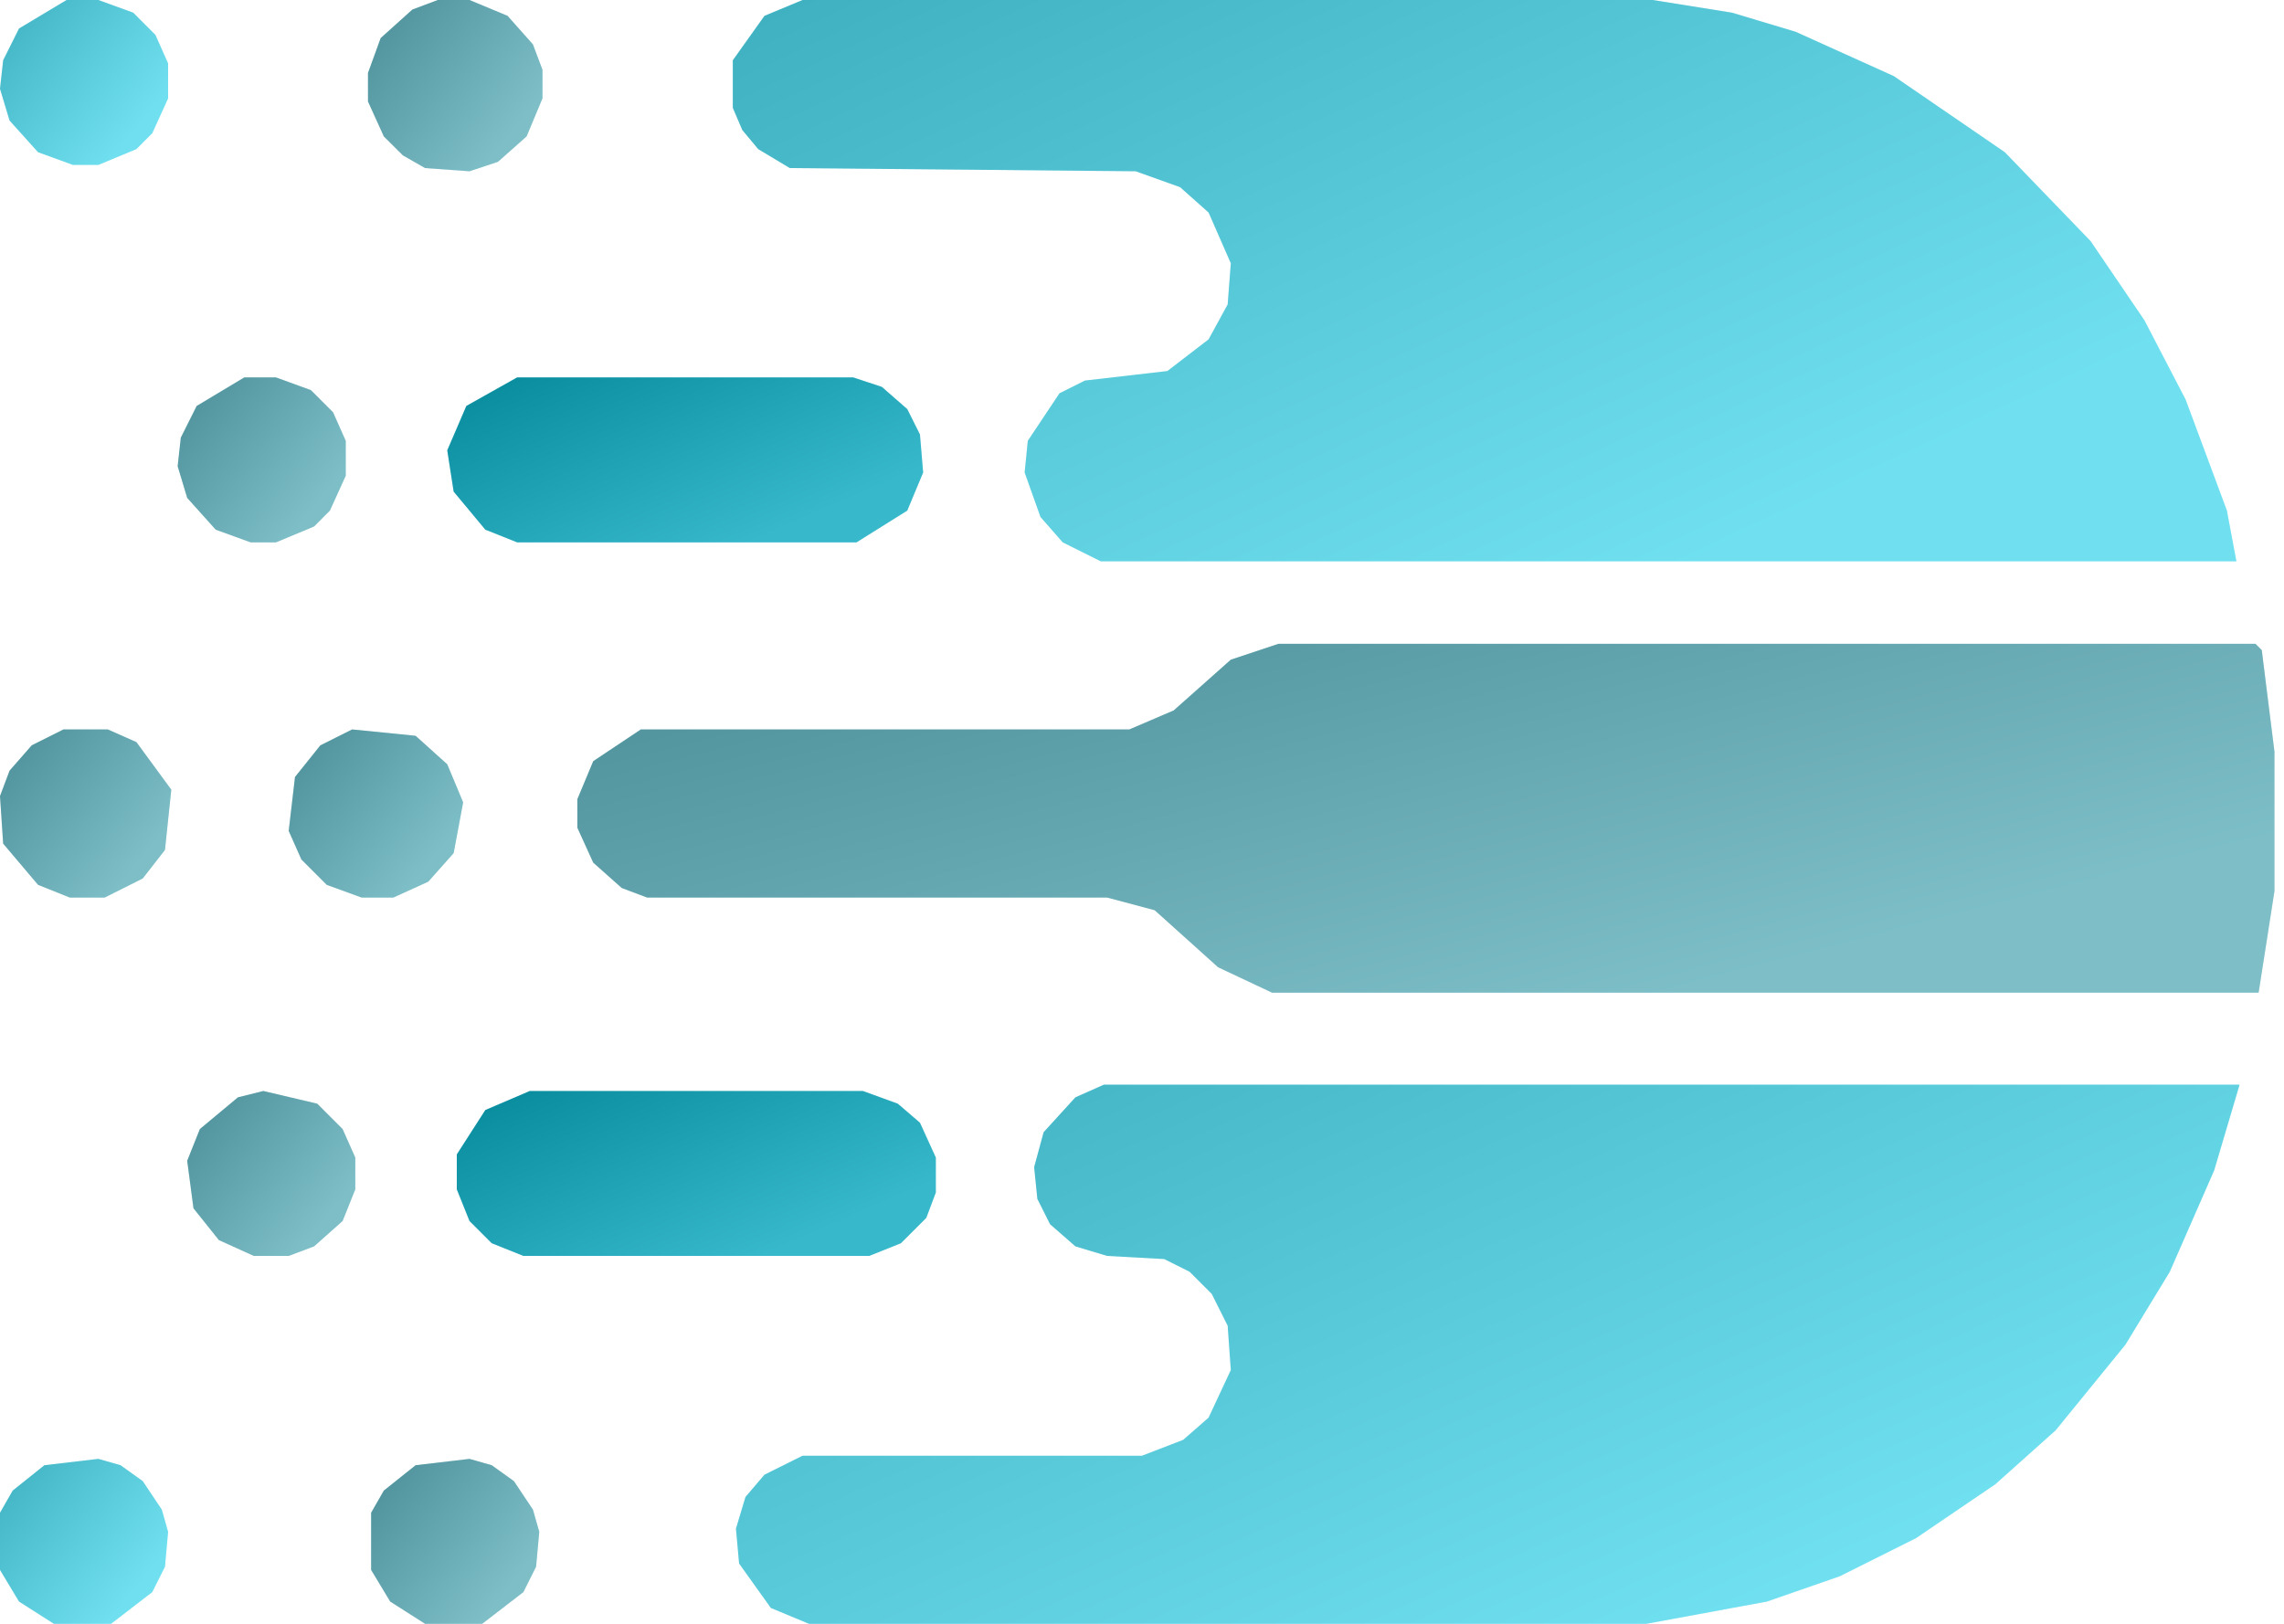
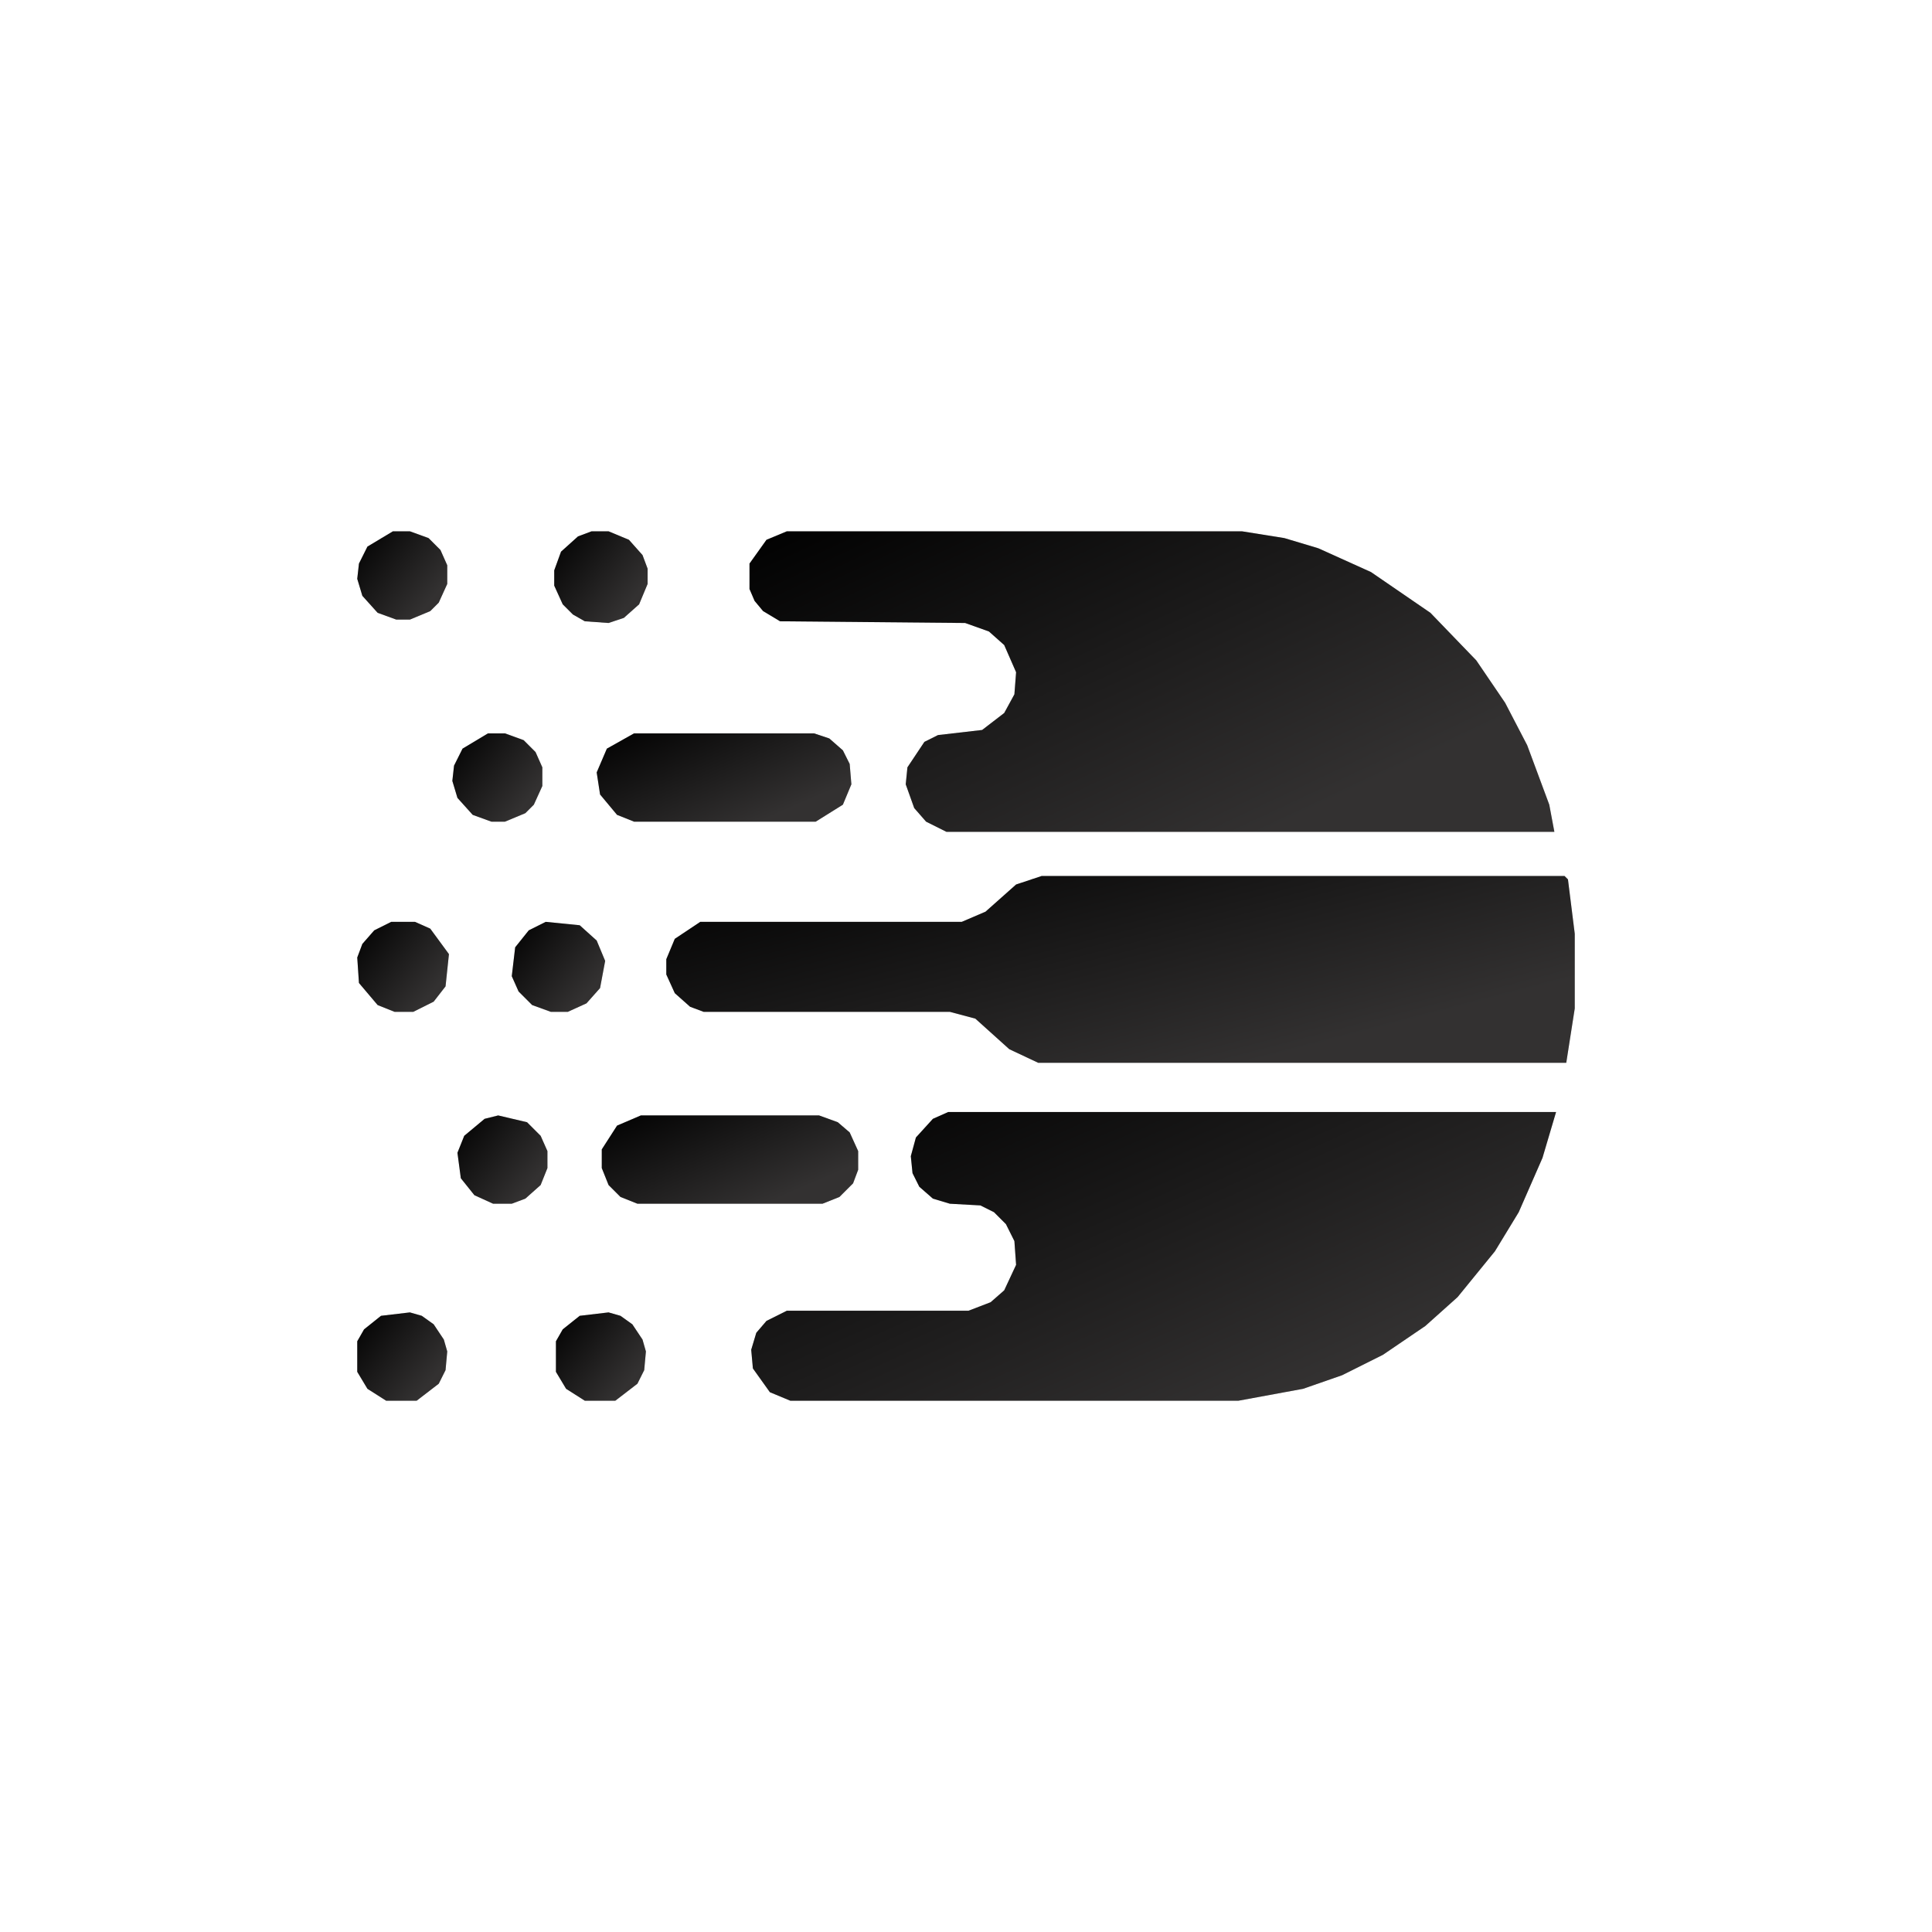
- <svg xmlns="http://www.w3.org/2000/svg" width="45" height="32" viewBox="0 0 45 32" fill="none">
-   <path d="M8.188 28.875L7.562 29.375L7.312 29.812V30.938L7.688 31.562L8.375 32H9.5L10.312 31.375L10.562 30.875L10.625 30.188L10.5 29.75L10.125 29.188L9.688 28.875L9.25 28.75L8.188 28.875Z" fill="#5CB0BC" />
-   <path d="M8.188 28.875L7.562 29.375L7.312 29.812V30.938L7.688 31.562L8.375 32H9.5L10.312 31.375L10.562 30.875L10.625 30.188L10.5 29.75L10.125 29.188L9.688 28.875L9.25 28.75L8.188 28.875Z" fill="url(#paint0_linear_133_603)" fill-opacity="0.2" />
-   <path d="M0.875 28.875L0.25 29.375L0 29.812V30.938L0.375 31.562L1.062 32H2.188L3 31.375L3.25 30.875L3.312 30.188L3.188 29.75L2.812 29.188L2.375 28.875L1.938 28.75L0.875 28.875Z" fill="#4CDBEF" />
-   <path d="M0.875 28.875L0.25 29.375L0 29.812V30.938L0.375 31.562L1.062 32H2.188L3 31.375L3.25 30.875L3.312 30.188L3.188 29.75L2.812 29.188L2.375 28.875L1.938 28.75L0.875 28.875Z" fill="url(#paint1_linear_133_603)" fill-opacity="0.2" />
-   <path d="M9 22.75V23.438L9.25 24.062L9.688 24.5L10.312 24.75H17.125L17.75 24.5L18.25 24L18.438 23.5V22.812L18.125 22.125L17.688 21.75L17 21.5H10.438L9.562 21.875L9 22.75Z" fill="#05AAC1" />
-   <path d="M9 22.75V23.438L9.25 24.062L9.688 24.5L10.312 24.75H17.125L17.75 24.5L18.25 24L18.438 23.5V22.812L18.125 22.125L17.688 21.75L17 21.5H10.438L9.562 21.875L9 22.75Z" fill="url(#paint2_linear_133_603)" fill-opacity="0.2" />
-   <path d="M5.188 21.5L4.688 21.625L3.938 22.25L3.688 22.875L3.812 23.812L4.312 24.438L5 24.75H5.688L6.188 24.562L6.75 24.062L7 23.438V22.812L6.75 22.25L6.25 21.75L5.188 21.5Z" fill="#5CB0BC" />
-   <path d="M5.188 21.5L4.688 21.625L3.938 22.25L3.688 22.875L3.812 23.812L4.312 24.438L5 24.75H5.688L6.188 24.562L6.75 24.062L7 23.438V22.812L6.75 22.25L6.25 21.75L5.188 21.5Z" fill="url(#paint3_linear_133_603)" fill-opacity="0.2" />
-   <path d="M14.562 30.812L15.188 31.688L15.938 32H32.438L34.812 31.562L36.25 31.062L37.75 30.312L39.312 29.25L40.5 28.188L41.875 26.5L42.75 25.062L43.625 23.062L44.125 21.375H21.75L21.188 21.625L20.562 22.312L20.375 23L20.438 23.625L20.688 24.125L21.188 24.562L21.812 24.75L22.938 24.812L23.438 25.062L23.875 25.5L24.188 26.125L24.25 27L23.812 27.938L23.312 28.375L22.5 28.688H15.812L15.062 29.062L14.688 29.5L14.5 30.125L14.562 30.812Z" fill="#4CDBEF" />
-   <path d="M14.562 30.812L15.188 31.688L15.938 32H32.438L34.812 31.562L36.25 31.062L37.75 30.312L39.312 29.25L40.5 28.188L41.875 26.5L42.75 25.062L43.625 23.062L44.125 21.375H21.75L21.188 21.625L20.562 22.312L20.375 23L20.438 23.625L20.688 24.125L21.188 24.562L21.812 24.75L22.938 24.812L23.438 25.062L23.875 25.5L24.188 26.125L24.25 27L23.812 27.938L23.312 28.375L22.5 28.688H15.812L15.062 29.062L14.688 29.5L14.5 30.125L14.562 30.812Z" fill="url(#paint4_linear_133_603)" fill-opacity="0.2" />
-   <path d="M6.938 14.375L6.312 14.688L5.812 15.312L5.688 16.375L5.938 16.938L6.438 17.438L7.125 17.688H7.75L8.438 17.375L8.938 16.812L9.125 15.812L8.812 15.062L8.188 14.5L6.938 14.375Z" fill="#5CB0BC" />
-   <path d="M6.938 14.375L6.312 14.688L5.812 15.312L5.688 16.375L5.938 16.938L6.438 17.438L7.125 17.688H7.75L8.438 17.375L8.938 16.812L9.125 15.812L8.812 15.062L8.188 14.5L6.938 14.375Z" fill="url(#paint5_linear_133_603)" fill-opacity="0.2" />
-   <path d="M1.25 14.375L0.625 14.688L0.188 15.188L0 15.688L0.062 16.625L0.75 17.438L1.375 17.688H2.062L2.812 17.312L3.25 16.75L3.375 15.562L2.688 14.625L2.125 14.375H1.25Z" fill="#5CB0BC" />
-   <path d="M1.25 14.375L0.625 14.688L0.188 15.188L0 15.688L0.062 16.625L0.75 17.438L1.375 17.688H2.062L2.812 17.312L3.25 16.75L3.375 15.562L2.688 14.625L2.125 14.375H1.25Z" fill="url(#paint6_linear_133_603)" fill-opacity="0.2" />
-   <path d="M11.375 15.75V16.312L11.688 17L12.25 17.5L12.75 17.688H21.812L22.75 17.938L24 19.062L25.062 19.562H44.5L44.812 17.562V14.812L44.562 12.812L44.438 12.688H25.188L24.25 13L23.125 14L22.25 14.375H12.625L11.688 15L11.375 15.75Z" fill="#5CB0BC" />
-   <path d="M11.375 15.75V16.312L11.688 17L12.25 17.5L12.75 17.688H21.812L22.75 17.938L24 19.062L25.062 19.562H44.5L44.812 17.562V14.812L44.562 12.812L44.438 12.688H25.188L24.25 13L23.125 14L22.25 14.375H12.625L11.688 15L11.375 15.75Z" fill="url(#paint7_linear_133_603)" fill-opacity="0.2" />
-   <path d="M8.812 8.875L8.938 9.688L9.562 10.438L10.188 10.688H16.875L17.875 10.062L18.188 9.312L18.125 8.562L17.875 8.062L17.375 7.625L16.812 7.438H10.188L9.188 8L8.812 8.875Z" fill="#05AAC1" />
-   <path d="M8.812 8.875L8.938 9.688L9.562 10.438L10.188 10.688H16.875L17.875 10.062L18.188 9.312L18.125 8.562L17.875 8.062L17.375 7.625L16.812 7.438H10.188L9.188 8L8.812 8.875Z" fill="url(#paint8_linear_133_603)" fill-opacity="0.2" />
-   <path d="M4.812 7.438L3.875 8L3.562 8.625L3.5 9.188L3.688 9.812L4.25 10.438L4.938 10.688H5.438L6.188 10.375L6.5 10.062L6.812 9.375V8.688L6.562 8.125L6.125 7.688L5.438 7.438H4.812Z" fill="#5CB0BC" />
-   <path d="M4.812 7.438L3.875 8L3.562 8.625L3.5 9.188L3.688 9.812L4.25 10.438L4.938 10.688H5.438L6.188 10.375L6.5 10.062L6.812 9.375V8.688L6.562 8.125L6.125 7.688L5.438 7.438H4.812Z" fill="url(#paint9_linear_133_603)" fill-opacity="0.2" />
-   <path d="M1.312 0L0.375 0.562L0.062 1.188L0 1.75L0.188 2.375L0.75 3L1.438 3.25H1.938L2.688 2.938L3 2.625L3.312 1.938V1.25L3.062 0.688L2.625 0.25L1.938 0H1.312Z" fill="#4CDBEF" />
-   <path d="M1.312 0L0.375 0.562L0.062 1.188L0 1.75L0.188 2.375L0.75 3L1.438 3.25H1.938L2.688 2.938L3 2.625L3.312 1.938V1.25L3.062 0.688L2.625 0.25L1.938 0H1.312Z" fill="url(#paint10_linear_133_603)" fill-opacity="0.2" />
-   <path d="M14.438 1.188V2.125L14.625 2.562L14.938 2.938L15.562 3.312L22.375 3.375L23.25 3.688L23.812 4.188L24.25 5.188L24.188 6L23.812 6.688L23 7.312L21.375 7.5L20.875 7.75L20.25 8.688L20.188 9.312L20.5 10.188L20.938 10.688L21.688 11.062H44.062L43.875 10.062L43.062 7.875L42.25 6.312L41.188 4.75L39.5 3L37.312 1.5L35.375 0.625L34.125 0.25L32.562 0H15.812L15.062 0.312L14.438 1.188Z" fill="#4CDBEF" />
-   <path d="M14.438 1.188V2.125L14.625 2.562L14.938 2.938L15.562 3.312L22.375 3.375L23.25 3.688L23.812 4.188L24.25 5.188L24.188 6L23.812 6.688L23 7.312L21.375 7.5L20.875 7.75L20.25 8.688L20.188 9.312L20.5 10.188L20.938 10.688L21.688 11.062H44.062L43.875 10.062L43.062 7.875L42.25 6.312L41.188 4.75L39.5 3L37.312 1.5L35.375 0.625L34.125 0.25L32.562 0H15.812L15.062 0.312L14.438 1.188Z" fill="url(#paint11_linear_133_603)" fill-opacity="0.2" />
-   <path d="M8.625 0L8.125 0.188L7.5 0.75L7.25 1.438V2L7.562 2.688L7.938 3.062L8.375 3.312L9.25 3.375L9.812 3.188L10.375 2.688L10.688 1.938V1.375L10.5 0.875L10 0.312L9.25 0H8.625Z" fill="#5CB0BC" />
-   <path d="M8.625 0L8.125 0.188L7.5 0.75L7.25 1.438V2L7.562 2.688L7.938 3.062L8.375 3.312L9.25 3.375L9.812 3.188L10.375 2.688L10.688 1.938V1.375L10.5 0.875L10 0.312L9.25 0H8.625Z" fill="url(#paint12_linear_133_603)" fill-opacity="0.2" />
+ <svg xmlns="http://www.w3.org/2000/svg" width="200" height="200" viewBox="0 0 200 200" fill="none">
+   <path d="M60.01 136.211L58.252 137.617L57.549 138.848V142.012L58.603 143.77L60.537 145H63.701L65.986 143.242L66.689 141.836L66.865 139.902L66.514 138.672L65.459 137.09L64.228 136.211L62.998 135.859L60.01 136.211Z" fill="black" />
+   <path d="M60.01 136.211L58.252 137.617L57.549 138.848V142.012L58.603 143.77L60.537 145H63.701L65.986 143.242L66.689 141.836L66.865 139.902L66.514 138.672L65.459 137.09L64.228 136.211L62.998 135.859L60.01 136.211Z" fill="url(#paint0_linear_178_2)" fill-opacity="0.2" />
+   <path d="M39.443 136.211L37.685 137.617L36.982 138.848V142.012L38.037 143.77L39.971 145H43.135L45.42 143.242L46.123 141.836L46.299 139.902L45.947 138.672L44.893 137.09L43.662 136.211L42.432 135.859L39.443 136.211Z" fill="black" />
+   <path d="M39.443 136.211L37.685 137.617L36.982 138.848V142.012L38.037 143.77L39.971 145H43.135L45.42 143.242L46.123 141.836L46.299 139.902L45.947 138.672L44.893 137.09L43.662 136.211L42.432 135.859L39.443 136.211Z" fill="url(#paint1_linear_178_2)" fill-opacity="0.2" />
+   <path d="M62.295 118.984V120.918L62.998 122.676L64.228 123.906L65.986 124.609H85.147L86.904 123.906L88.311 122.5L88.838 121.094V119.16L87.959 117.227L86.728 116.172L84.795 115.469H66.338L63.877 116.523L62.295 118.984Z" fill="black" />
+   <path d="M62.295 118.984V120.918L62.998 122.676L64.228 123.906L65.986 124.609H85.147L86.904 123.906L88.311 122.5L88.838 121.094V119.16L87.959 117.227L86.728 116.172L84.795 115.469H66.338L63.877 116.523L62.295 118.984Z" fill="url(#paint2_linear_178_2)" fill-opacity="0.2" />
+   <path d="M51.572 115.469L50.166 115.82L48.057 117.578L47.353 119.336L47.705 121.973L49.111 123.73L51.045 124.609H52.978L54.385 124.082L55.967 122.676L56.67 120.918V119.16L55.967 117.578L54.56 116.172L51.572 115.469Z" fill="black" />
+   <path d="M51.572 115.469L50.166 115.82L48.057 117.578L47.353 119.336L47.705 121.973L49.111 123.73L51.045 124.609H52.978L54.385 124.082L55.967 122.676L56.67 120.918V119.16L55.967 117.578L54.56 116.172L51.572 115.469Z" fill="url(#paint3_linear_178_2)" fill-opacity="0.2" />
+   <path d="M77.939 141.66L79.697 144.121L81.807 145H128.213L134.893 143.77L138.936 142.363L143.154 140.254L147.549 137.266L150.889 134.277L154.756 129.531L157.217 125.488L159.678 119.863L161.084 115.117H98.154L96.572 115.82L94.814 117.754L94.287 119.687L94.463 121.445L95.166 122.852L96.572 124.082L98.33 124.609L101.494 124.785L102.9 125.488L104.131 126.719L105.01 128.477L105.186 130.937L103.955 133.574L102.549 134.805L100.264 135.684H81.455L79.346 136.738L78.291 137.969L77.764 139.727L77.939 141.66Z" fill="black" />
+   <path d="M77.939 141.66L79.697 144.121L81.807 145H128.213L134.893 143.77L138.936 142.363L143.154 140.254L147.549 137.266L150.889 134.277L154.756 129.531L157.217 125.488L159.678 119.863L161.084 115.117H98.154L96.572 115.82L94.814 117.754L94.287 119.687L94.463 121.445L95.166 122.852L96.572 124.082L98.33 124.609L101.494 124.785L102.9 125.488L104.131 126.719L105.01 128.477L105.186 130.937L103.955 133.574L102.549 134.805L100.264 135.684H81.455L79.346 136.738L78.291 137.969L77.764 139.727L77.939 141.66Z" fill="url(#paint4_linear_178_2)" fill-opacity="0.2" />
+   <path d="M56.494 95.43L54.736 96.309L53.33 98.066L52.978 101.055L53.682 102.637L55.088 104.043L57.022 104.746H58.779L60.713 103.867L62.119 102.285L62.647 99.473L61.768 97.363L60.01 95.781L56.494 95.43Z" fill="black" />
+   <path d="M56.494 95.43L54.736 96.309L53.33 98.066L52.978 101.055L53.682 102.637L55.088 104.043L57.022 104.746H58.779L60.713 103.867L62.119 102.285L62.647 99.473L61.768 97.363L60.01 95.781L56.494 95.43Z" fill="url(#paint5_linear_178_2)" fill-opacity="0.2" />
+   <path d="M40.498 95.43L38.74 96.309L37.51 97.715L36.982 99.121L37.158 101.758L39.092 104.043L40.85 104.746H42.783L44.893 103.691L46.123 102.109L46.475 98.769L44.541 96.133L42.959 95.43H40.498Z" fill="black" />
+   <path d="M40.498 95.43L38.74 96.309L37.51 97.715L36.982 99.121L37.158 101.758L39.092 104.043L40.85 104.746H42.783L44.893 103.691L46.123 102.109L46.475 98.769L44.541 96.133L42.959 95.43H40.498Z" fill="url(#paint6_linear_178_2)" fill-opacity="0.2" />
+   <path d="M68.975 99.297V100.879L69.853 102.812L71.436 104.219L72.842 104.746H98.33L100.967 105.449L104.482 108.613L107.471 110.02H162.139L163.018 104.395V96.66L162.314 91.035L161.963 90.684H107.822L105.186 91.562L102.021 94.375L99.561 95.43H72.49L69.853 97.188L68.975 99.297Z" fill="black" />
+   <path d="M68.975 99.297V100.879L69.853 102.812L71.436 104.219L72.842 104.746H98.33L100.967 105.449L104.482 108.613L107.471 110.02H162.139L163.018 104.395V96.66L162.314 91.035L161.963 90.684H107.822L105.186 91.562L102.021 94.375L99.561 95.43H72.49L69.853 97.188L68.975 99.297Z" fill="url(#paint7_linear_178_2)" fill-opacity="0.2" />
+   <path d="M61.768 79.961L62.119 82.246L63.877 84.356L65.635 85.059H84.443L87.256 83.301L88.135 81.191L87.959 79.082L87.256 77.676L85.85 76.445L84.268 75.918H65.635L62.822 77.5L61.768 79.961Z" fill="black" />
+   <path d="M61.768 79.961L62.119 82.246L63.877 84.356L65.635 85.059H84.443L87.256 83.301L88.135 81.191L87.959 79.082L87.256 77.676L85.85 76.445L84.268 75.918H65.635L62.822 77.5L61.768 79.961Z" fill="url(#paint8_linear_178_2)" fill-opacity="0.2" />
+   <path d="M50.518 75.918L47.881 77.5L47.002 79.258L46.826 80.84L47.353 82.598L48.935 84.356L50.869 85.059H52.275L54.385 84.18L55.264 83.301L56.143 81.367V79.434L55.44 77.852L54.209 76.621L52.275 75.918H50.518Z" fill="black" />
+   <path d="M50.518 75.918L47.881 77.5L47.002 79.258L46.826 80.84L47.353 82.598L48.935 84.356L50.869 85.059H52.275L54.385 84.18L55.264 83.301L56.143 81.367V79.434L55.44 77.852L54.209 76.621L52.275 75.918H50.518Z" fill="url(#paint9_linear_178_2)" fill-opacity="0.2" />
+   <path d="M40.674 55L38.037 56.582L37.158 58.34L36.982 59.922L37.51 61.68L39.092 63.438L41.025 64.141H42.432L44.541 63.262L45.42 62.383L46.299 60.449V58.516L45.596 56.934L44.365 55.703L42.432 55H40.674Z" fill="black" />
+   <path d="M40.674 55L38.037 56.582L37.158 58.34L36.982 59.922L37.51 61.68L39.092 63.438L41.025 64.141H42.432L44.541 63.262L45.42 62.383L46.299 60.449V58.516L45.596 56.934L44.365 55.703L42.432 55H40.674Z" fill="url(#paint10_linear_178_2)" fill-opacity="0.2" />
+   <path d="M77.588 58.34V60.977L78.115 62.207L78.994 63.262L80.752 64.316L99.912 64.492L102.373 65.371L103.955 66.777L105.186 69.59L105.01 71.875L103.955 73.809L101.67 75.566L97.1 76.094L95.693 76.797L93.936 79.434L93.76 81.191L94.639 83.652L95.869 85.059L97.978 86.113H160.908L160.381 83.301L158.096 77.148L155.811 72.754L152.822 68.359L148.076 63.438L141.924 59.219L136.475 56.758L132.959 55.703L128.564 55H81.455L79.346 55.879L77.588 58.34Z" fill="black" />
+   <path d="M77.588 58.34V60.977L78.115 62.207L78.994 63.262L80.752 64.316L99.912 64.492L102.373 65.371L103.955 66.777L105.186 69.59L105.01 71.875L103.955 73.809L101.67 75.566L97.1 76.094L95.693 76.797L93.936 79.434L93.76 81.191L94.639 83.652L95.869 85.059L97.978 86.113H160.908L160.381 83.301L158.096 77.148L155.811 72.754L152.822 68.359L148.076 63.438L141.924 59.219L136.475 56.758L132.959 55.703L128.564 55H81.455L79.346 55.879L77.588 58.34Z" fill="url(#paint11_linear_178_2)" fill-opacity="0.2" />
+   <path d="M61.24 55L59.834 55.527L58.076 57.109L57.373 59.043V60.625L58.252 62.559L59.307 63.613L60.537 64.316L62.998 64.492L64.58 63.965L66.162 62.559L67.041 60.449V58.867L66.514 57.461L65.107 55.879L62.998 55H61.24Z" fill="black" />
+   <path d="M61.24 55L59.834 55.527L58.076 57.109L57.373 59.043V60.625L58.252 62.559L59.307 63.613L60.537 64.316L62.998 64.492L64.58 63.965L66.162 62.559L67.041 60.449V58.867L66.514 57.461L65.107 55.879L62.998 55H61.24Z" fill="url(#paint12_linear_178_2)" fill-opacity="0.2" />
  <defs>
-     <linearGradient id="paint0_linear_133_603" x1="7.312" y1="28.674" x2="10.234" y2="31.036" gradientUnits="userSpaceOnUse">
+     <linearGradient id="paint0_linear_178_2" x1="57.549" y1="135.645" x2="65.764" y2="142.289" gradientUnits="userSpaceOnUse">
      <stop />
      <stop offset="1" stop-color="#FFF6F6" />
    </linearGradient>
-     <linearGradient id="paint1_linear_133_603" x1="1.50382e-07" y1="28.674" x2="2.921" y2="31.036" gradientUnits="userSpaceOnUse">
+     <linearGradient id="paint1_linear_178_2" x1="36.982" y1="135.645" x2="45.198" y2="142.289" gradientUnits="userSpaceOnUse">
      <stop />
      <stop offset="1" stop-color="#FFF6F6" />
    </linearGradient>
-     <linearGradient id="paint2_linear_133_603" x1="9" y1="21.424" x2="11.182" y2="26.451" gradientUnits="userSpaceOnUse">
+     <linearGradient id="paint2_linear_178_2" x1="62.295" y1="115.255" x2="68.432" y2="129.394" gradientUnits="userSpaceOnUse">
      <stop />
      <stop offset="1" stop-color="#FFF6F6" />
    </linearGradient>
-     <linearGradient id="paint3_linear_133_603" x1="3.688" y1="21.424" x2="6.609" y2="23.786" gradientUnits="userSpaceOnUse">
+     <linearGradient id="paint3_linear_178_2" x1="47.353" y1="115.255" x2="55.569" y2="121.898" gradientUnits="userSpaceOnUse">
      <stop />
      <stop offset="1" stop-color="#FFF6F6" />
    </linearGradient>
-     <linearGradient id="paint4_linear_133_603" x1="14.5" y1="21.126" x2="21.831" y2="37.344" gradientUnits="userSpaceOnUse">
+     <linearGradient id="paint4_linear_178_2" x1="77.764" y1="114.417" x2="98.382" y2="160.03" gradientUnits="userSpaceOnUse">
      <stop />
      <stop offset="1" stop-color="#FFF6F6" />
    </linearGradient>
-     <linearGradient id="paint5_linear_133_603" x1="5.688" y1="14.297" x2="8.676" y2="16.758" gradientUnits="userSpaceOnUse">
+     <linearGradient id="paint5_linear_178_2" x1="52.978" y1="95.211" x2="61.382" y2="102.131" gradientUnits="userSpaceOnUse">
      <stop />
      <stop offset="1" stop-color="#FFF6F6" />
    </linearGradient>
-     <linearGradient id="paint6_linear_133_603" x1="1.5322e-07" y1="14.297" x2="2.977" y2="16.704" gradientUnits="userSpaceOnUse">
+     <linearGradient id="paint6_linear_178_2" x1="36.982" y1="95.211" x2="45.355" y2="101.98" gradientUnits="userSpaceOnUse">
      <stop />
      <stop offset="1" stop-color="#FFF6F6" />
    </linearGradient>
-     <linearGradient id="paint7_linear_133_603" x1="11.375" y1="12.526" x2="14.444" y2="24.369" gradientUnits="userSpaceOnUse">
+     <linearGradient id="paint7_linear_178_2" x1="68.975" y1="90.23" x2="77.606" y2="123.539" gradientUnits="userSpaceOnUse">
      <stop />
      <stop offset="1" stop-color="#FFF6F6" />
    </linearGradient>
-     <linearGradient id="paint8_linear_133_603" x1="8.812" y1="7.361" x2="11.004" y2="12.378" gradientUnits="userSpaceOnUse">
+     <linearGradient id="paint8_linear_178_2" x1="61.768" y1="75.704" x2="67.932" y2="89.813" gradientUnits="userSpaceOnUse">
      <stop />
      <stop offset="1" stop-color="#FFF6F6" />
    </linearGradient>
-     <linearGradient id="paint9_linear_133_603" x1="3.5" y1="7.361" x2="6.421" y2="9.724" gradientUnits="userSpaceOnUse">
+     <linearGradient id="paint9_linear_178_2" x1="46.826" y1="75.704" x2="55.042" y2="82.348" gradientUnits="userSpaceOnUse">
      <stop />
      <stop offset="1" stop-color="#FFF6F6" />
    </linearGradient>
-     <linearGradient id="paint10_linear_133_603" x1="1.50382e-07" y1="-0.076" x2="2.921" y2="2.286" gradientUnits="userSpaceOnUse">
+     <linearGradient id="paint10_linear_178_2" x1="36.982" y1="54.786" x2="45.198" y2="61.43" gradientUnits="userSpaceOnUse">
      <stop />
      <stop offset="1" stop-color="#FFF6F6" />
    </linearGradient>
-     <linearGradient id="paint11_linear_133_603" x1="14.438" y1="-0.259" x2="22.273" y2="16.389" gradientUnits="userSpaceOnUse">
+     <linearGradient id="paint11_linear_178_2" x1="77.588" y1="54.271" x2="99.625" y2="101.094" gradientUnits="userSpaceOnUse">
      <stop />
      <stop offset="1" stop-color="#FFF6F6" />
    </linearGradient>
-     <linearGradient id="paint12_linear_133_603" x1="7.25" y1="-0.079" x2="10.283" y2="2.372" gradientUnits="userSpaceOnUse">
+     <linearGradient id="paint12_linear_178_2" x1="57.373" y1="54.778" x2="65.903" y2="61.671" gradientUnits="userSpaceOnUse">
      <stop />
      <stop offset="1" stop-color="#FFF6F6" />
    </linearGradient>
  </defs>
</svg>
